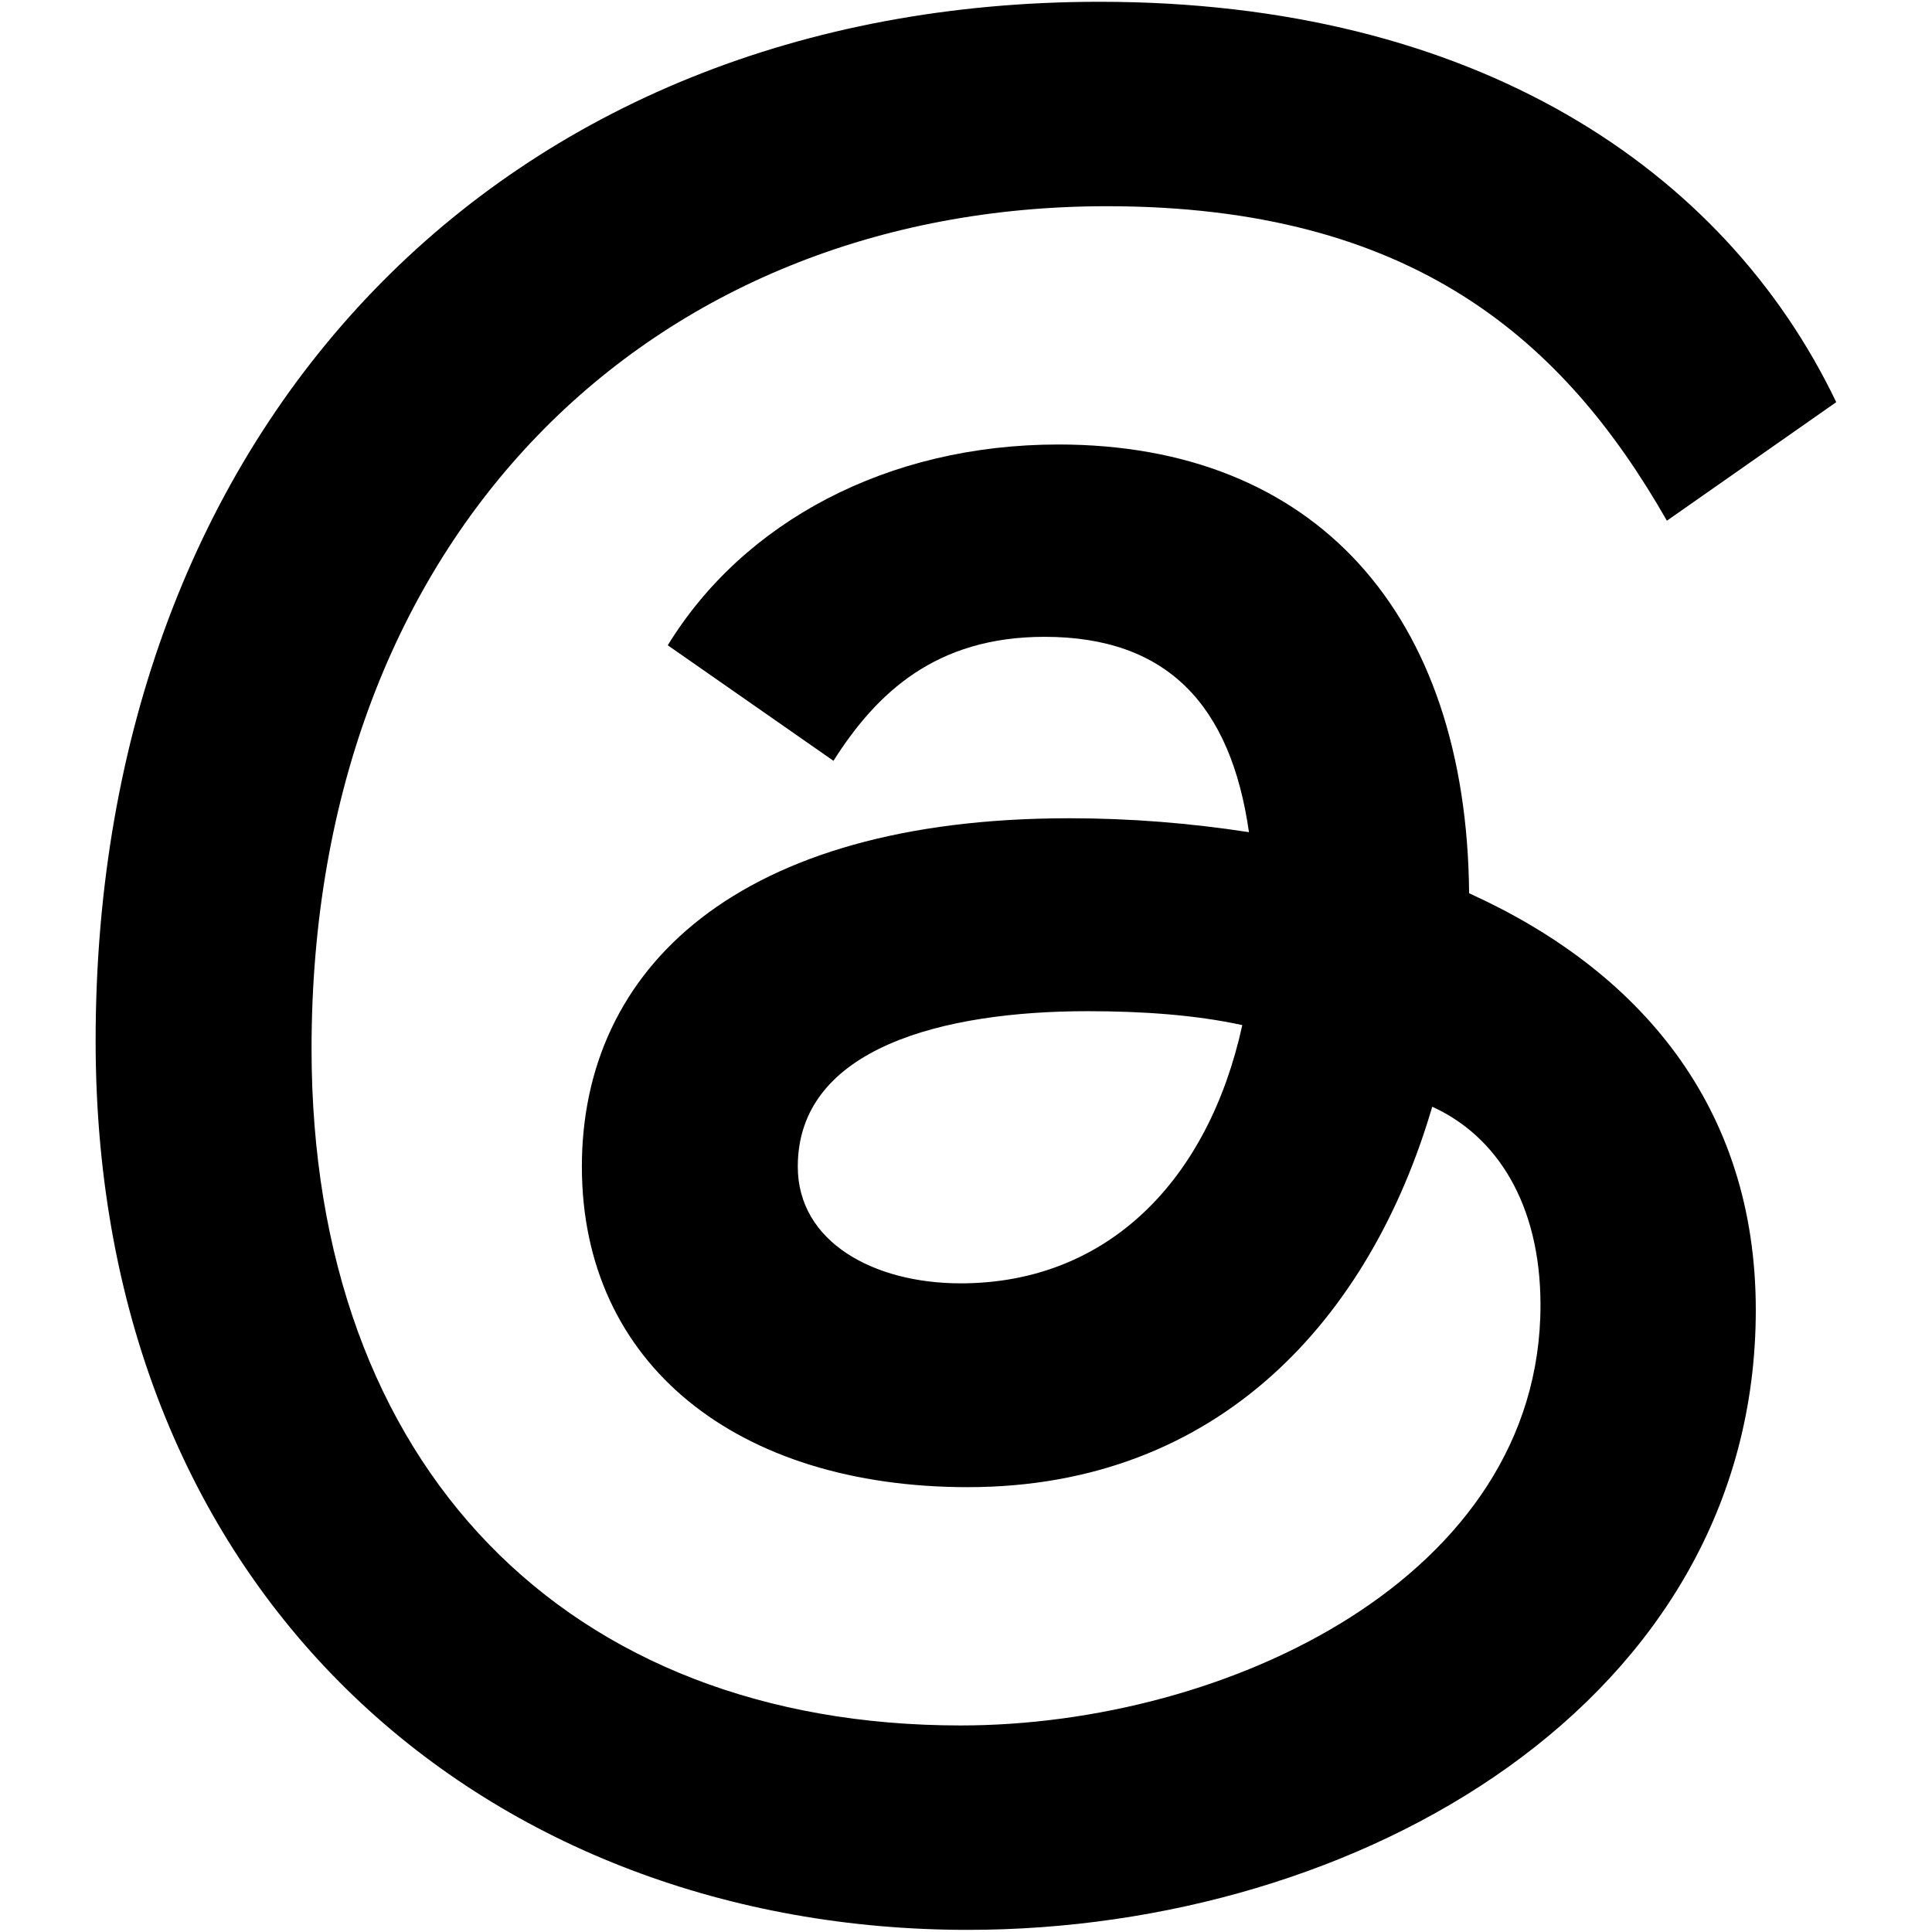
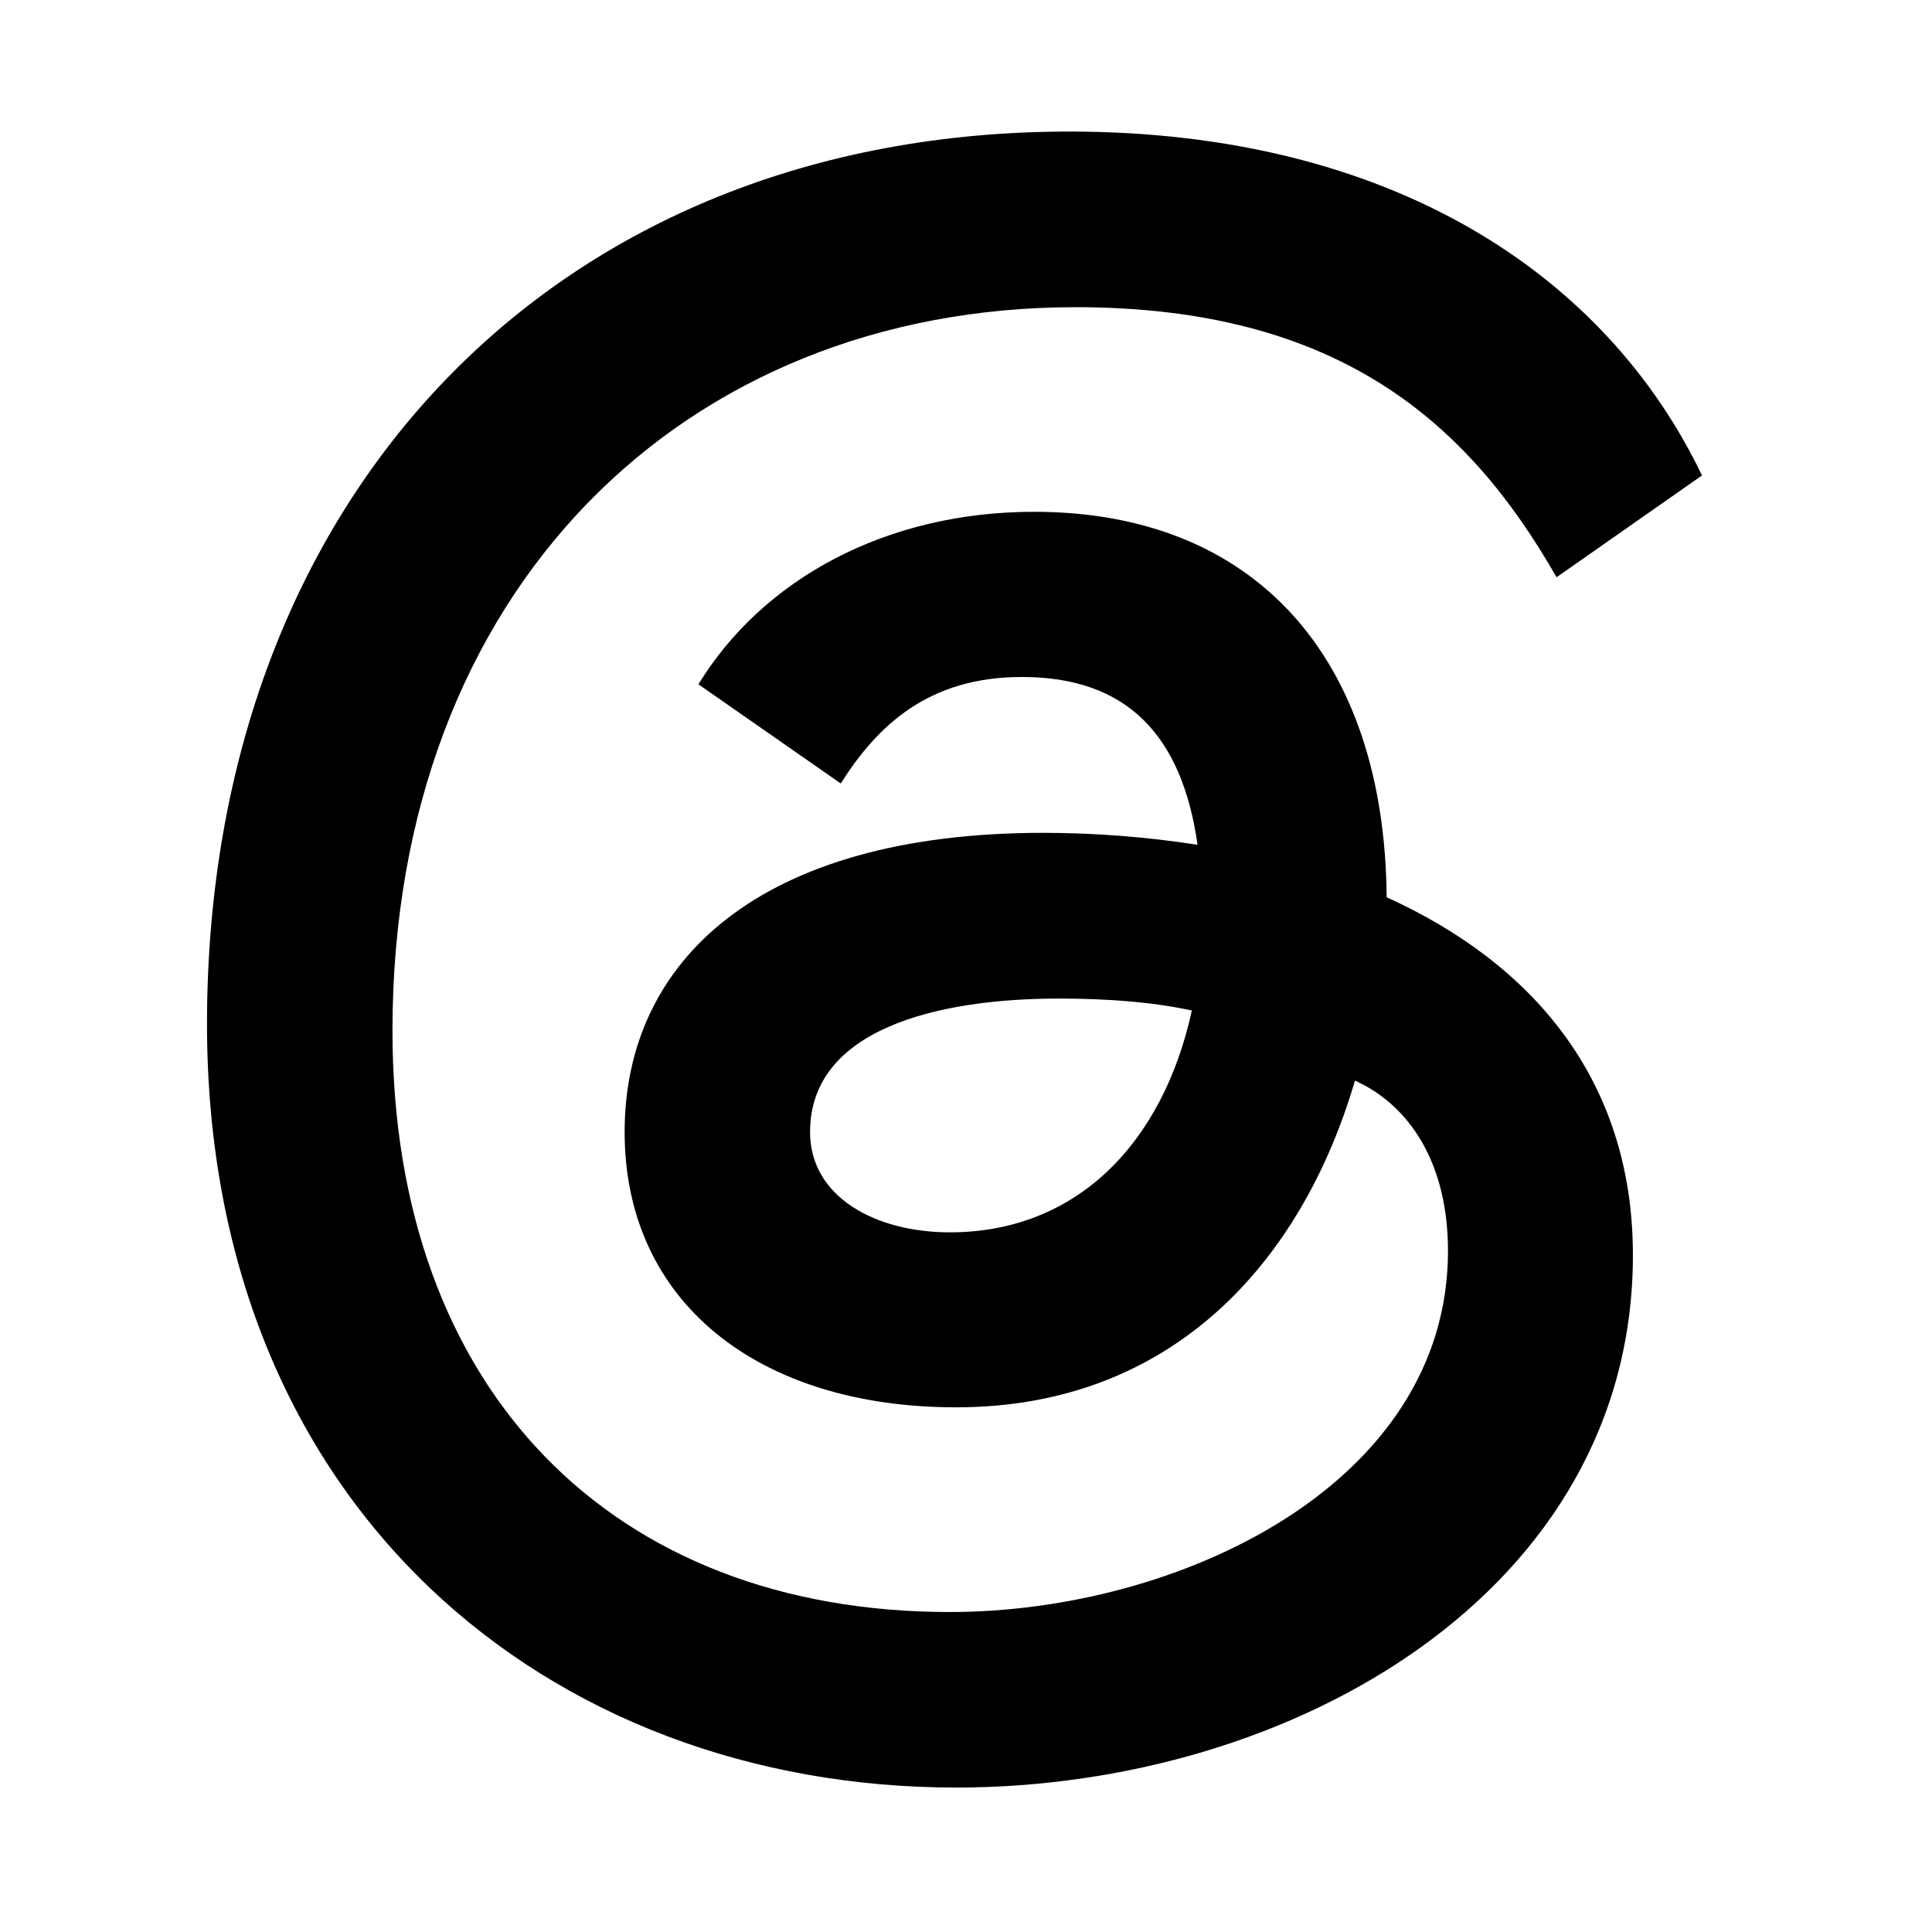
- <svg xmlns="http://www.w3.org/2000/svg" width="42" height="42" viewBox="0 0 42 42" fill="none">
-   <g transform="translate(2.04, 0) scale(0.03881)">
-     <path d="M770.35,500.35c-1.35-156.85-86.39-251.37-230.02-251.37-95.87,0-176.5,43.36-218.85,112.47l92.82,64.71c24.05-37.94,57.25-69.45,118.23-69.45,68.77,0,104.34,38.28,114.5,109.42-33.2-5.08-66.4-7.79-100.61-7.79-185.65,0-273.05,84.02-273.05,195.13s87.4,179.55,216.14,179.55c141.27,0,225.62-95.19,260.18-213.09,35.91,16.26,60.64,54.2,60.64,111.12,0,152.45-175.82,235.45-324.88,235.45-219.86,0-363.5-144.32-363.5-379.08,0-287.62,190.05-471.91,445.48-471.91,171.42,0,256.11,75.21,313.7,176.16l94.86-66.4C913.31,94.5,773.4,1,563.36,1,228.65,1,1,238.48,1,583.01c0,315.06,222.91,497.99,488.51,497.99,219.52,0,441.42-128.05,441.42-347.24,0-114.5-65.72-190.39-160.58-233.41h0ZM485.44,718.85c-48.44,0-91.13-23.04-91.13-65.38,0-66.74,81.98-87.06,162.27-87.06,30.49,0,60.3,2.03,86.72,7.79-18.97,86.72-75.21,144.66-157.87,144.66h0Z" fill="black" />
-   </g>
+ <svg xmlns="http://www.w3.org/2000/svg" width="42" height="42" fill="none" viewBox="0 0 42 42">
+   <path fill="#000" d="M30.145 19.505c-.045-5.228-2.88-8.379-7.667-8.379-3.196 0-5.884 1.446-7.295 3.75l3.094 2.156c.801-1.264 1.908-2.315 3.94-2.315 2.293 0 3.479 1.276 3.817 3.648a22 22 0 0 0-3.353-.26c-6.189 0-9.102 2.8-9.102 6.504s2.913 5.985 7.205 5.985c4.709 0 7.52-3.173 8.672-7.103 1.197.542 2.022 1.807 2.022 3.704 0 5.082-5.861 7.849-10.83 7.849-7.328 0-12.116-4.811-12.116-12.636 0-9.588 6.335-15.73 14.849-15.73 5.714 0 8.537 2.506 10.457 5.871L37 10.336C34.91 5.977 30.247 2.86 23.245 2.86 12.088 2.86 4.5 10.776 4.5 22.26c0 10.503 7.43 16.6 16.284 16.6 7.317 0 14.714-4.268 14.714-11.574 0-3.817-2.191-6.347-5.353-7.78m-9.497 7.284c-1.615 0-3.038-.768-3.038-2.18 0-2.224 2.733-2.902 5.41-2.902 1.016 0 2.01.068 2.89.26-.632 2.89-2.507 4.822-5.262 4.822" />
</svg>
